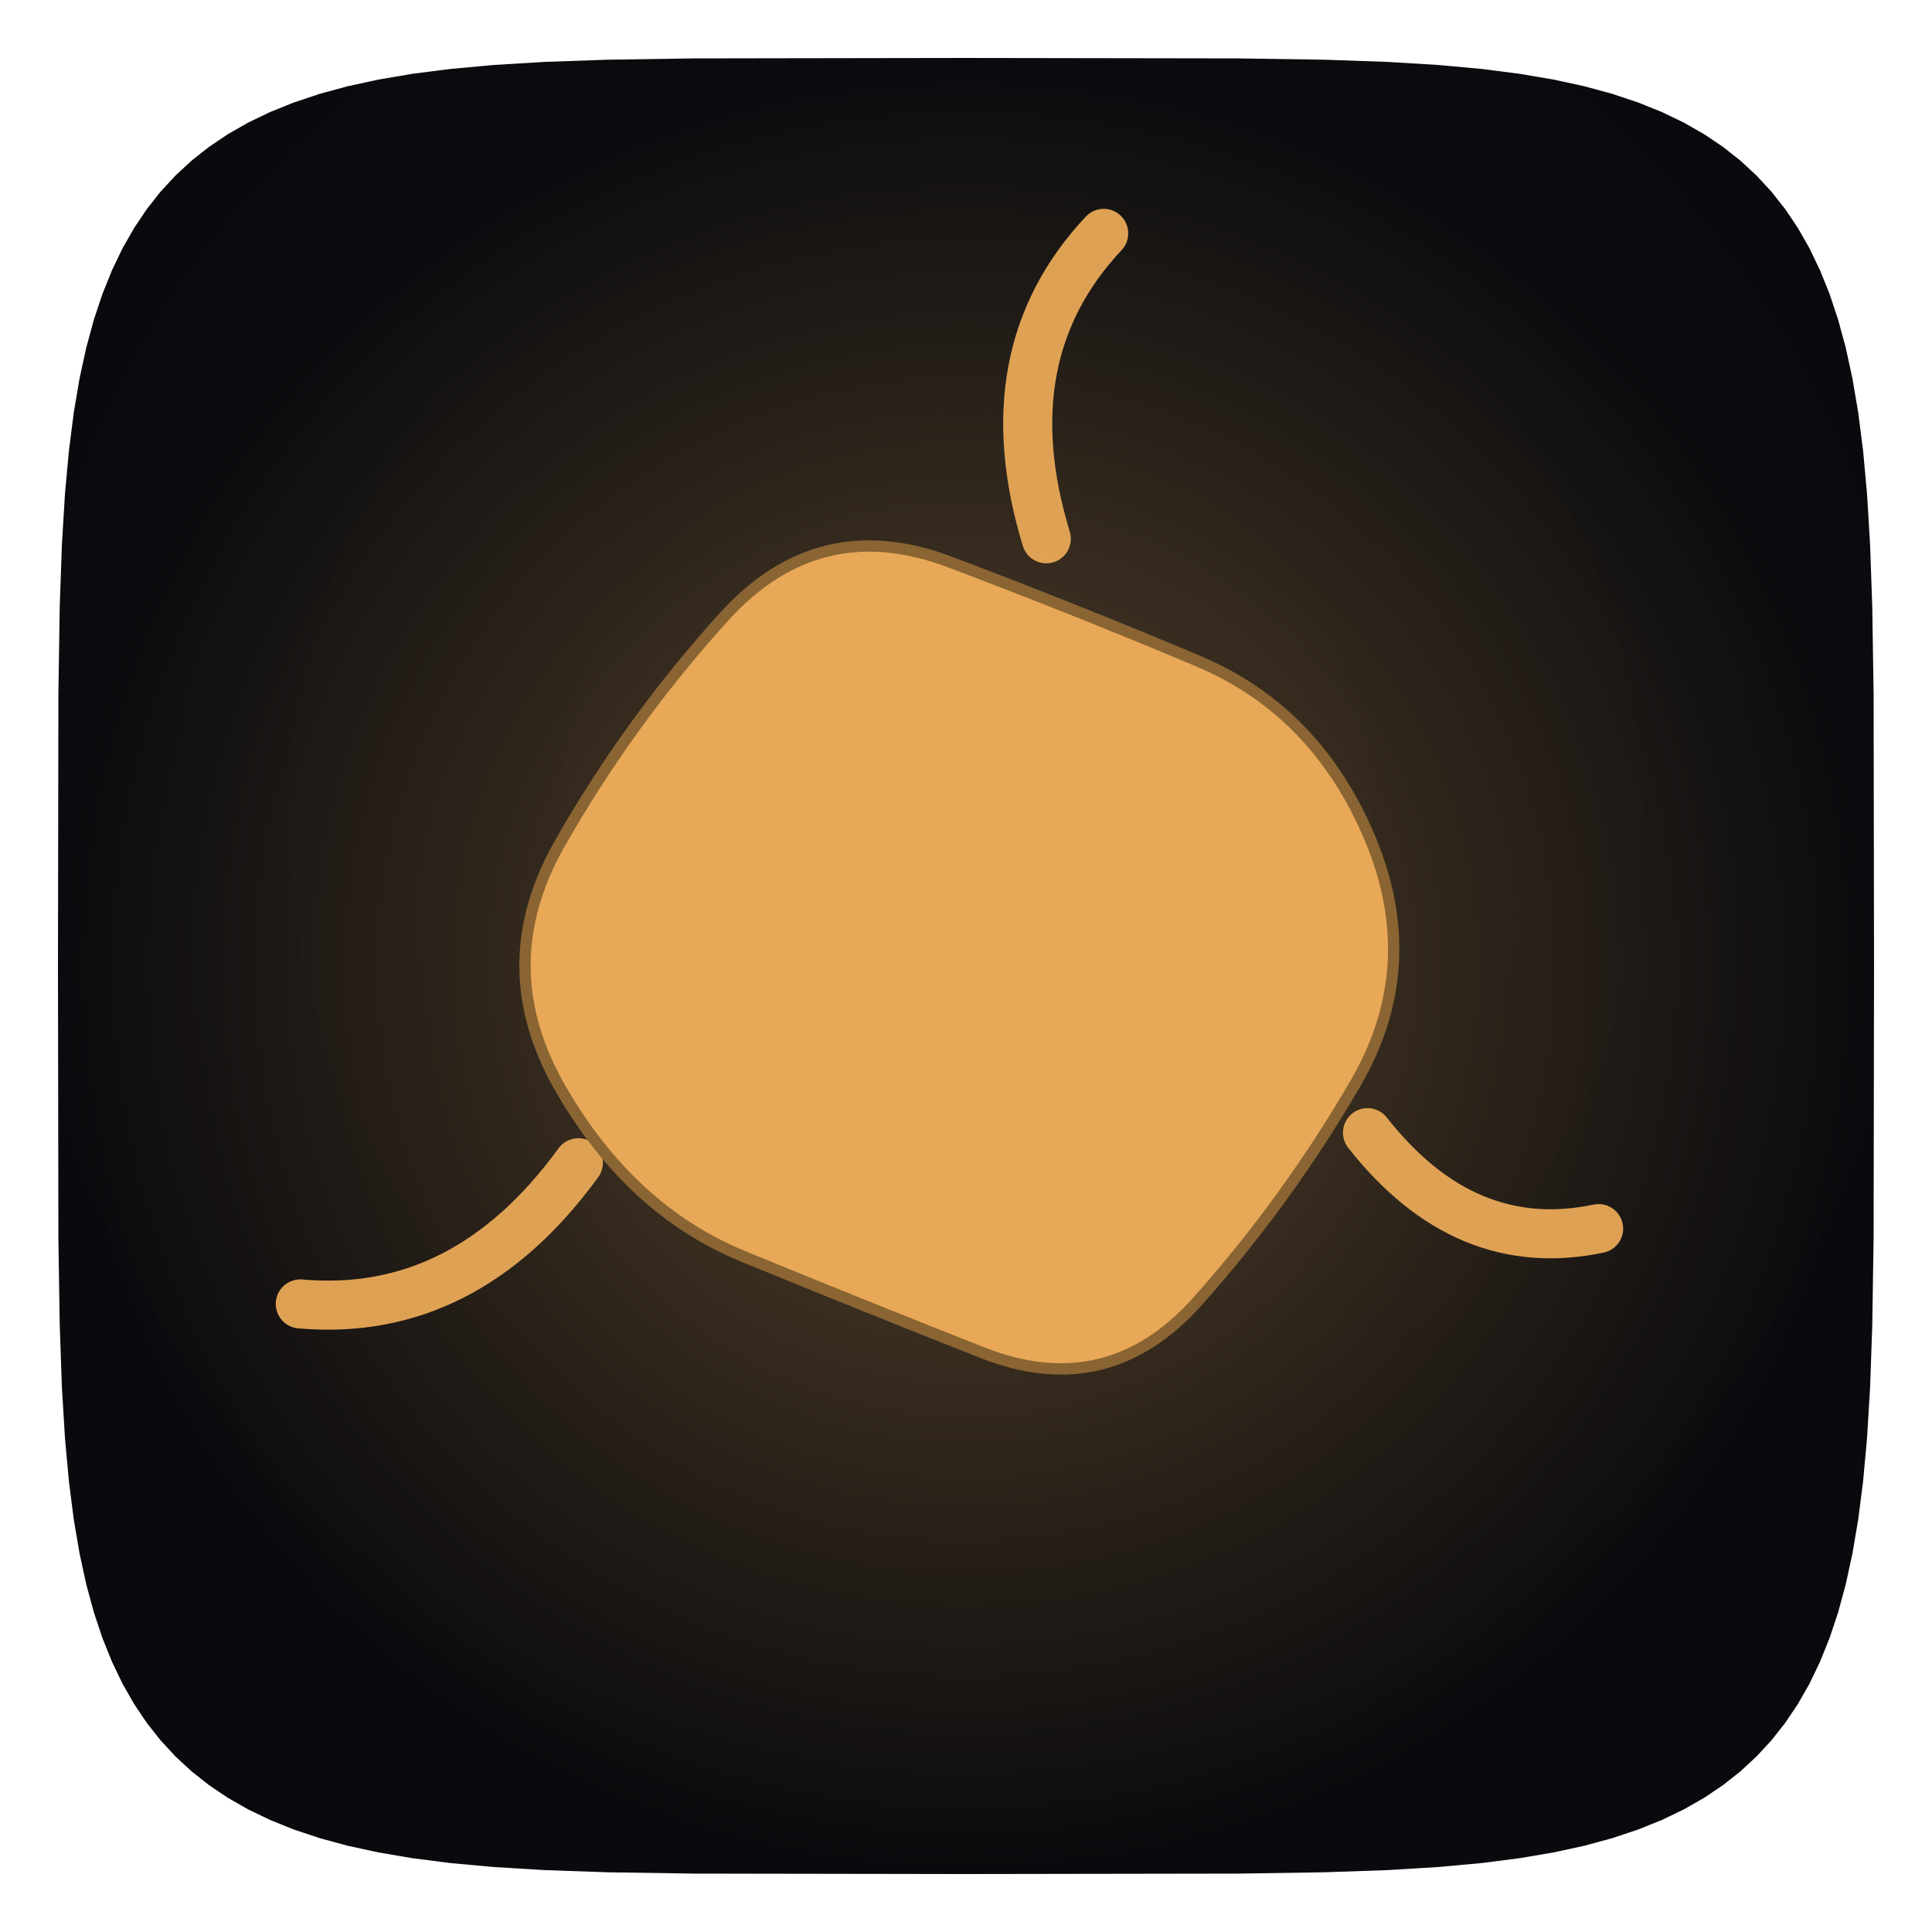
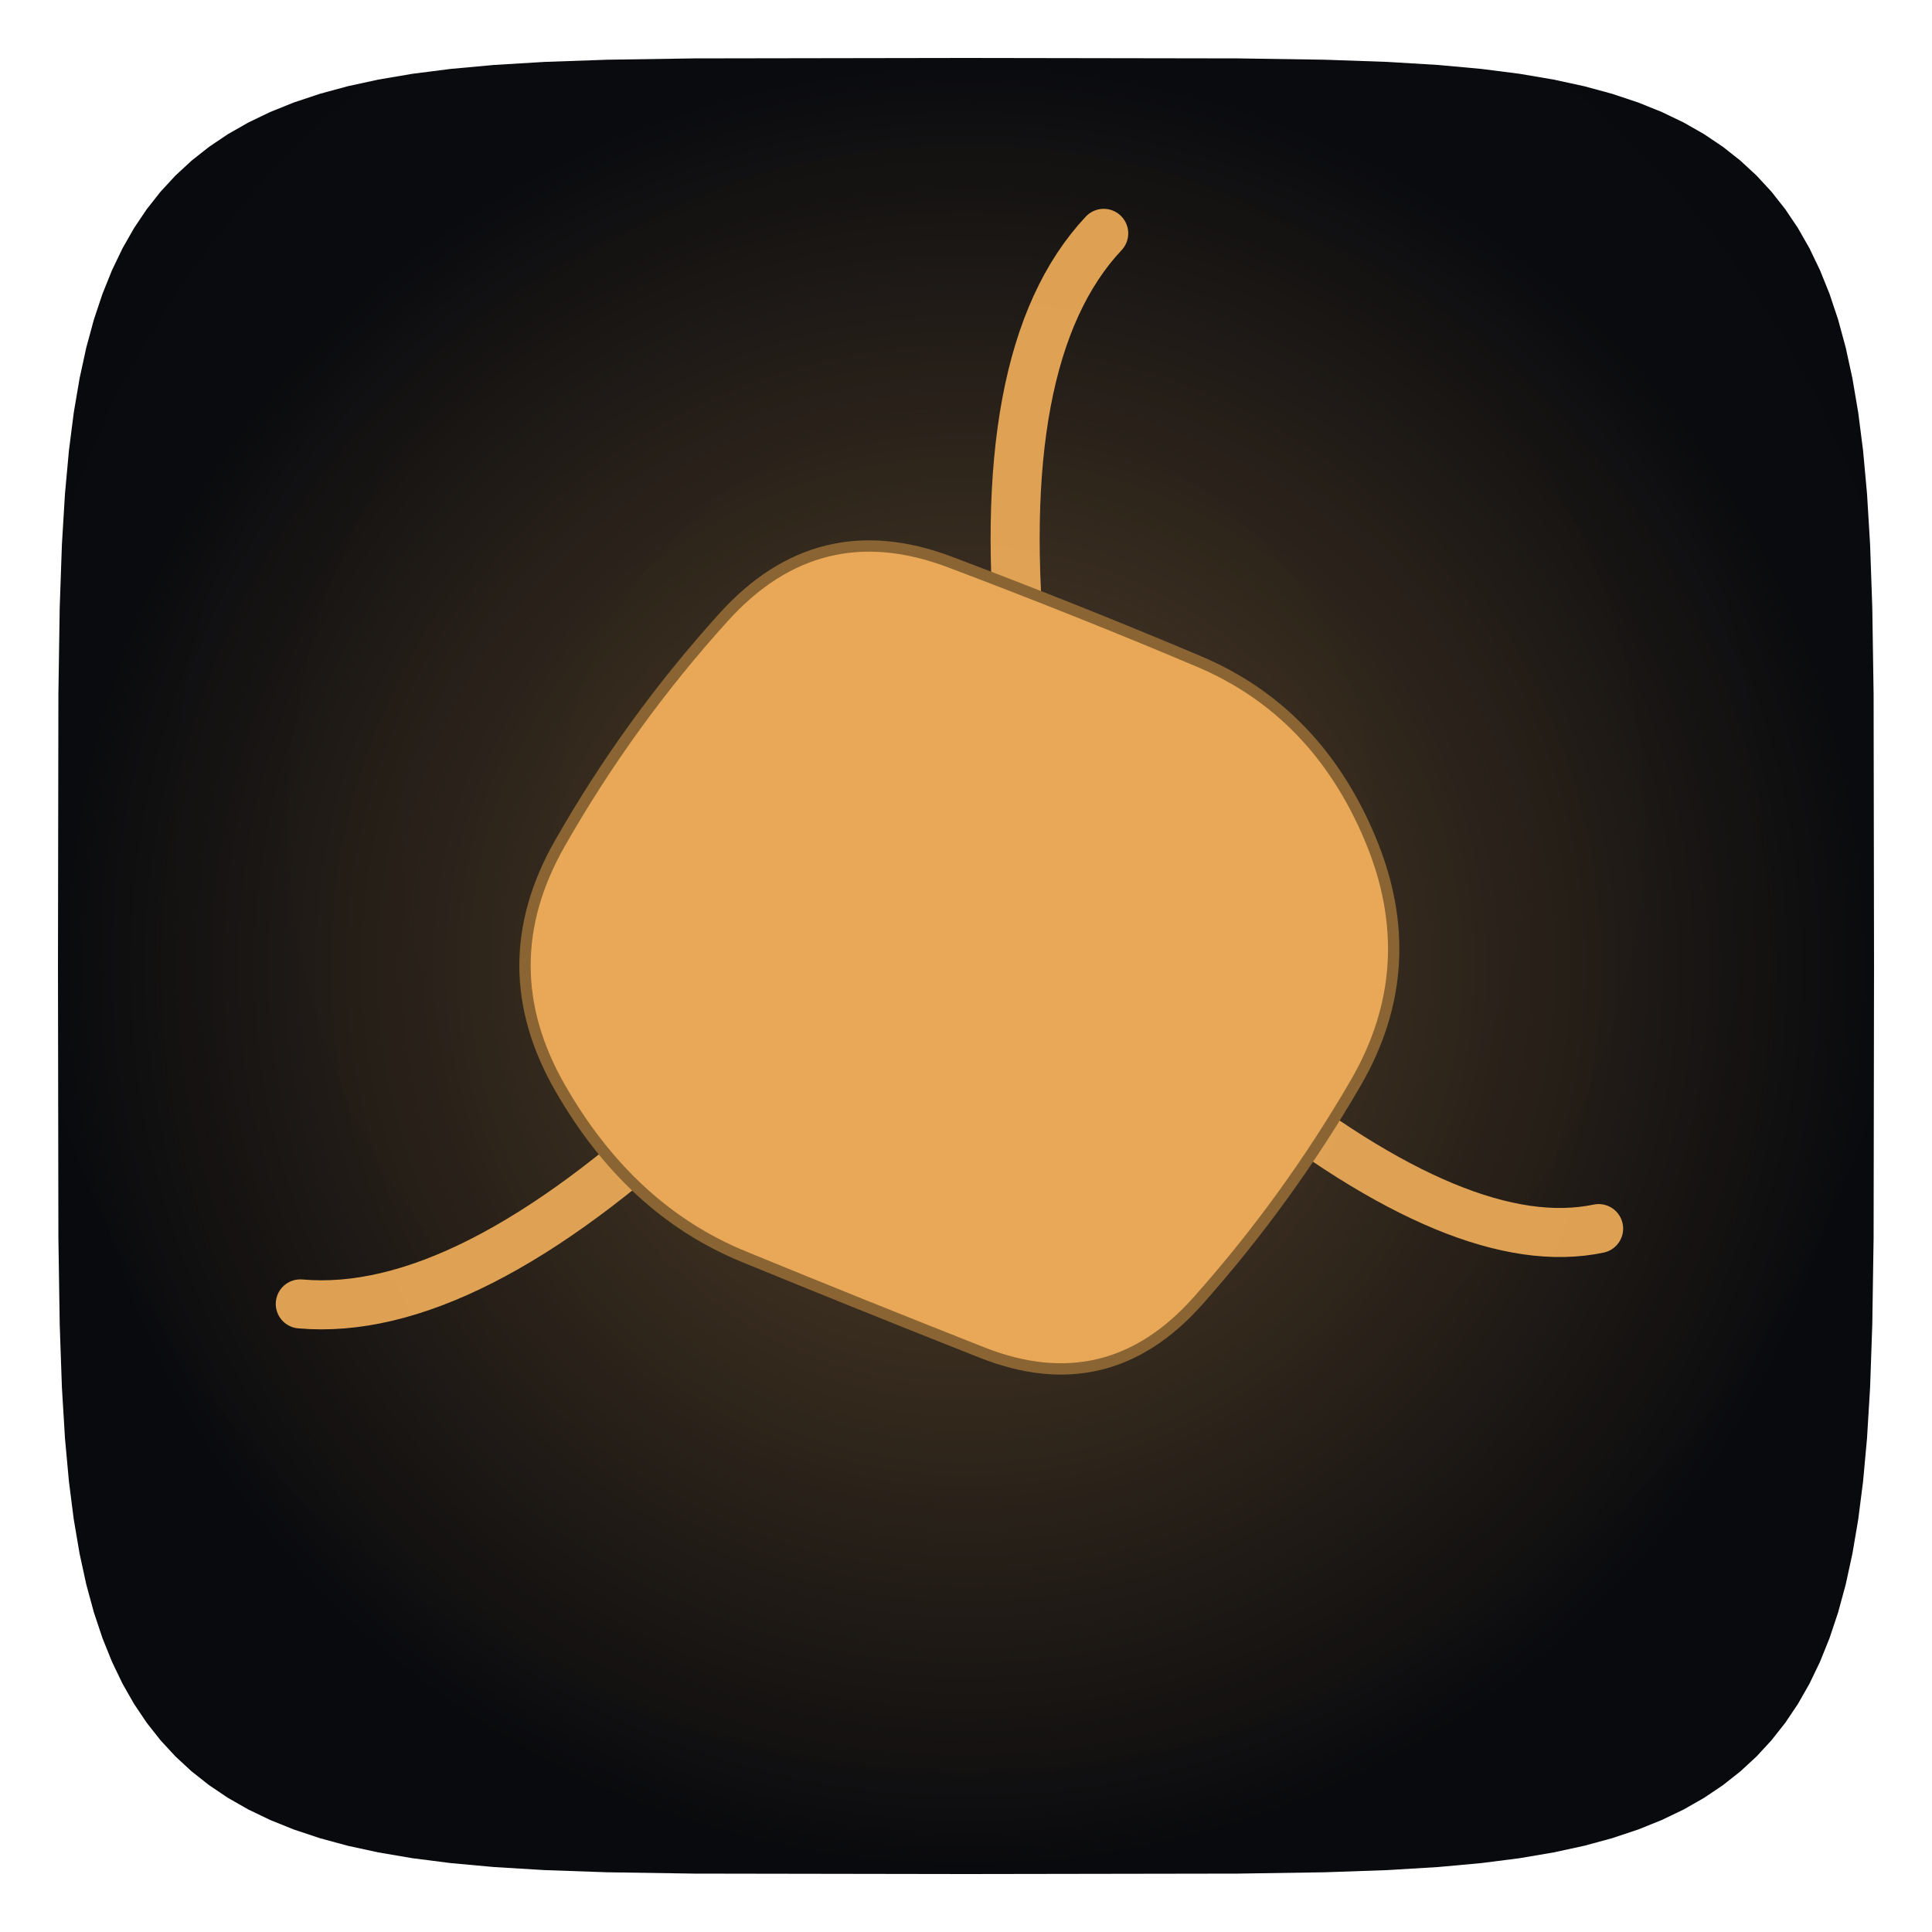
<svg xmlns="http://www.w3.org/2000/svg" width="1024" height="1024" viewBox="0 0 1024 1024">
  <defs>
    <radialGradient id="field" cx="50%" cy="42%" r="75%">
      <stop offset="0%" stop-color="#0d0e12" />
      <stop offset="100%" stop-color="#08090c" />
    </radialGradient>
    <radialGradient id="glow" cx="50%" cy="50%" r="50%">
      <stop offset="0%" stop-color="#e8a857" stop-opacity="0.35" />
      <stop offset="100%" stop-color="#e8a857" stop-opacity="0" />
    </radialGradient>
  </defs>
  <path d="M 993.28 512.00 L 993.05 656.12 L 992.35 702.07 L 991.19 735.36 L 989.56 762.32 L 987.46 785.29 L 984.88 805.45 L 981.82 823.45 L 978.28 839.74 L 974.24 854.61 L 969.69 868.25 L 964.62 880.82 L 959.03 892.45 L 952.89 903.21 L 946.18 913.18 L 938.89 922.42 L 930.98 930.98 L 922.42 938.89 L 913.18 946.18 L 903.21 952.89 L 892.45 959.03 L 880.82 964.62 L 868.25 969.69 L 854.61 974.24 L 839.74 978.28 L 823.45 981.82 L 805.45 984.88 L 785.29 987.46 L 762.32 989.56 L 735.36 991.19 L 702.07 992.35 L 656.12 993.05 L 512.00 993.28 L 367.88 993.05 L 321.93 992.35 L 288.64 991.19 L 261.68 989.56 L 238.71 987.46 L 218.55 984.88 L 200.55 981.82 L 184.26 978.28 L 169.39 974.24 L 155.75 969.69 L 143.18 964.62 L 131.55 959.03 L 120.79 952.89 L 110.82 946.18 L 101.58 938.89 L 93.02 930.98 L 85.11 922.42 L 77.82 913.18 L 71.11 903.21 L 64.97 892.45 L 59.38 880.82 L 54.31 868.25 L 49.76 854.61 L 45.72 839.74 L 42.18 823.45 L 39.12 805.45 L 36.54 785.29 L 34.44 762.32 L 32.81 735.36 L 31.65 702.07 L 30.95 656.12 L 30.72 512.00 L 30.95 367.88 L 31.65 321.93 L 32.81 288.64 L 34.44 261.68 L 36.54 238.71 L 39.12 218.55 L 42.18 200.55 L 45.72 184.26 L 49.76 169.39 L 54.31 155.75 L 59.38 143.18 L 64.97 131.55 L 71.11 120.79 L 77.82 110.82 L 85.11 101.58 L 93.02 93.02 L 101.58 85.11 L 110.82 77.82 L 120.79 71.11 L 131.55 64.97 L 143.18 59.38 L 155.75 54.31 L 169.39 49.76 L 184.26 45.72 L 200.55 42.18 L 218.55 39.12 L 238.71 36.54 L 261.68 34.44 L 288.64 32.81 L 321.93 31.65 L 367.88 30.95 L 512.00 30.72 L 656.12 30.95 L 702.07 31.65 L 735.36 32.81 L 762.32 34.44 L 785.29 36.54 L 805.45 39.12 L 823.45 42.18 L 839.74 45.72 L 854.61 49.76 L 868.25 54.31 L 880.82 59.38 L 892.45 64.97 L 903.21 71.11 L 913.18 77.82 L 922.42 85.11 L 930.98 93.02 L 938.89 101.58 L 946.18 110.82 L 952.89 120.79 L 959.03 131.55 L 964.62 143.18 L 969.69 155.75 L 974.24 169.39 L 978.28 184.26 L 981.82 200.55 L 984.88 218.55 L 987.46 238.71 L 989.56 261.68 L 991.19 288.64 L 992.35 321.93 L 993.05 367.88 Z" fill="url(#field)" />
  <circle cx="512" cy="512" r="483.84" fill="url(#glow)" />
  <g stroke="#e8a857" stroke-width="26" stroke-linecap="round" fill="none" opacity="0.95">
-     <path d="M 554.56 285.57 Q 524.78 187.79 584.99 123.69" />
-     <path d="M 724.80 600.33 Q 776.48 666.10 847.30 651.18" />
-     <path d="M 306.55 616.28 Q 246.49 698.83 159.16 691.10" />
+     <path d="M 541.79 353.50 Q 524.78 187.79 584.99 123.69" />
+     <path d="M 660.96 573.83 Q 776.48 666.10 847.30 651.18" />
+     <path d="M 368.19 585.00 Q 246.49 698.83 159.16 691.10" />
  </g>
  <path d="M 206.56 61.97 Q 242.53 0.00 206.56 61.97 Q 170.60 123.95 122.86 177.58 Q 75.12 231.21 8.55 204.90 Q -58.03 178.59 -118.01 153.95 Q -177.99 129.32 -215.11 64.66 Q -252.24 0.00 -215.35 -64.83 Q -178.46 -129.66 -128.29 -185.05 Q -78.12 -240.44 -8.55 -214.13 Q 61.03 -187.82 123.44 -161.42 Q 185.85 -135.02 214.19 -67.51 Q 242.53 0.00 206.56 61.97 Z" fill="#e8a857" stroke="#8a6533" stroke-width="6" transform="translate(512 512)" />
</svg>
